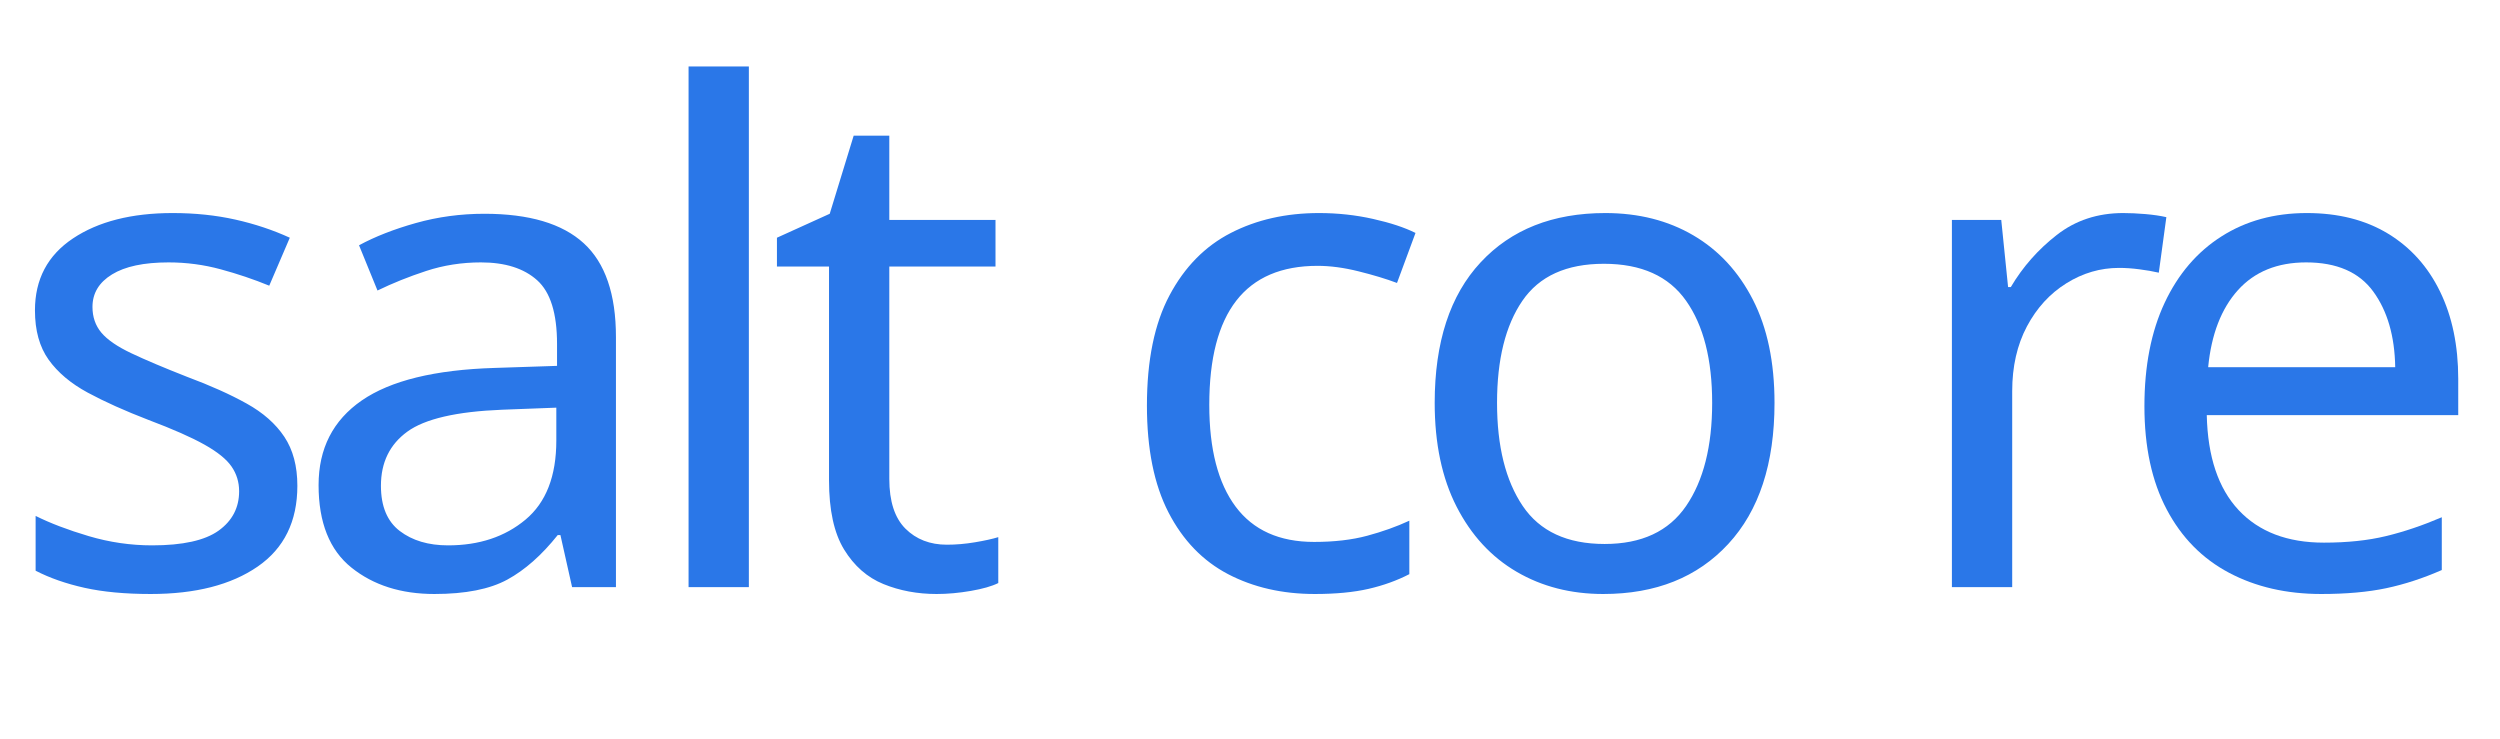
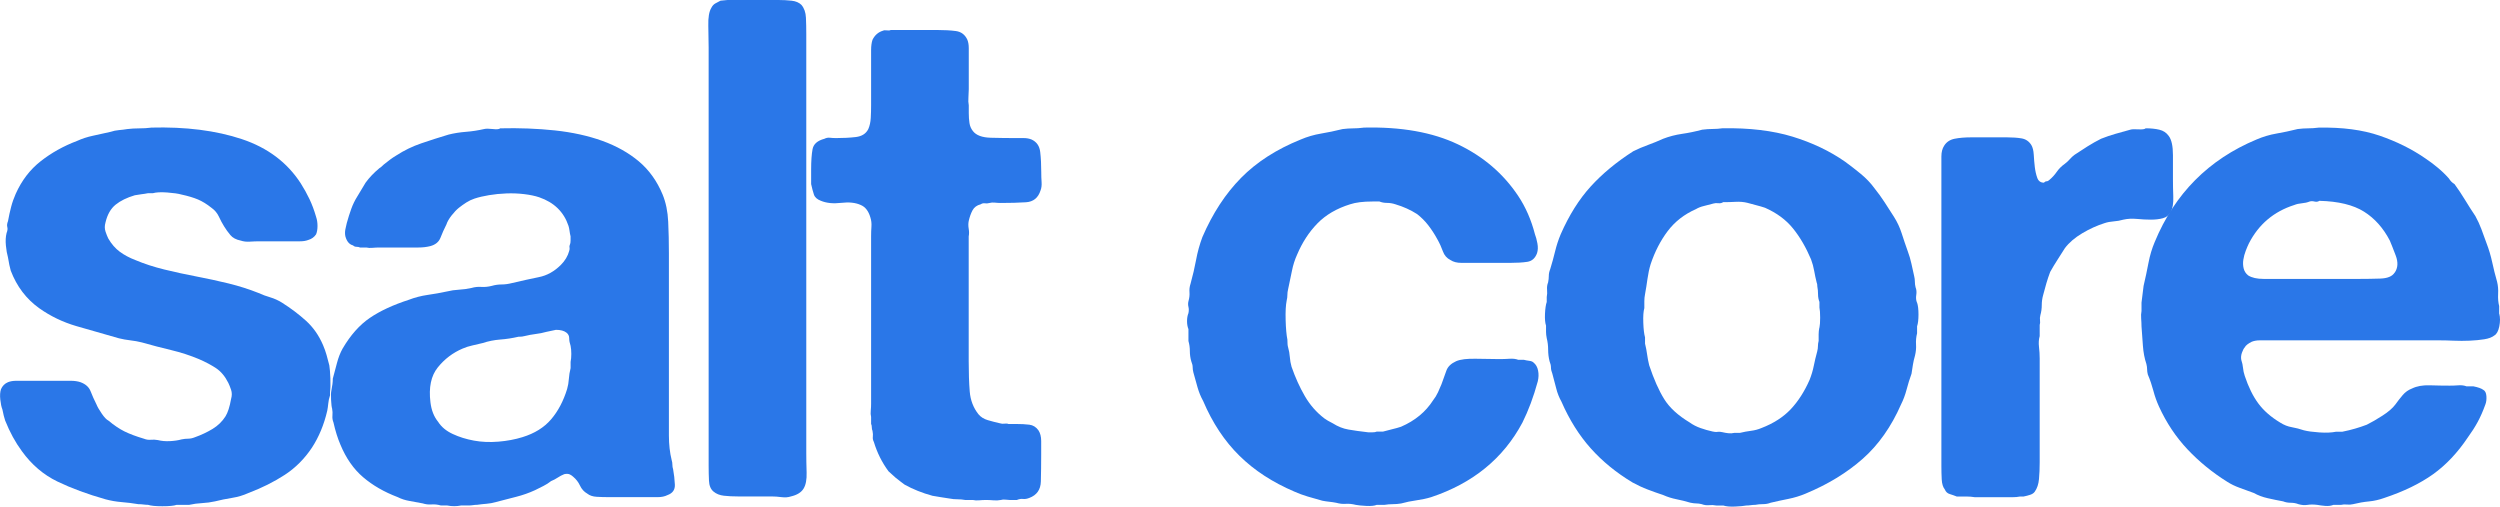
- <svg xmlns="http://www.w3.org/2000/svg" id="Layer_2" data-name="Layer 2" viewBox="0 0 759.93 224.5">
+ <svg xmlns="http://www.w3.org/2000/svg" id="Layer_2" data-name="Layer 2" viewBox="0 0 746.67 151.32">
  <defs>
    <style>
      .cls-1 {
-         letter-spacing: -.08em;
-       }
- 
-       .cls-2 {
-         letter-spacing: -.06em;
-       }
- 
-       .cls-3 {
        fill: #2a77e8;
-         font-family: 'AlteHaasGrotesk_Bold', 'Alte Haas Grotesk';
-         font-size: 208.26px;
      }
    </style>
  </defs>
  <g id="Layer_1-2" data-name="Layer 1">
-     <text class="cls-3" transform="translate(0 178.48)">
-       <tspan class="cls-2" x="0" y="0">salt co</tspan>
-       <tspan class="cls-1" x="575.62" y="0">r</tspan>
-       <tspan class="cls-2" x="640.39" y="0">e</tspan>
-     </text>
+     <g>
+       <path class="cls-1" d="M45.05,38.11c10.41-.28,19.47.87,27.18,3.44,7.71,2.57,13.57,6.98,17.6,13.22.97,1.53,1.84,3.09,2.6,4.69.76,1.6,1.42,3.37,1.98,5.31.28.83.42,1.74.42,2.71s-.14,1.81-.42,2.5c-.56.83-1.32,1.39-2.29,1.67-.7.28-1.53.42-2.5.42h-12.08c-.97,0-1.95.04-2.92.1-.97.07-1.87-.03-2.71-.31-1.39-.28-2.43-.83-3.12-1.67-.7-.83-1.32-1.7-1.87-2.6-.56-.9-1.08-1.87-1.56-2.92-.49-1.04-1.22-1.91-2.19-2.6-1.39-1.11-2.74-1.94-4.06-2.5-1.32-.55-2.95-1.04-4.89-1.46-.97-.28-2.4-.48-4.27-.62-1.87-.14-3.3-.07-4.27.21h-1.46c-.7.14-1.35.24-1.98.31-.62.07-1.29.18-1.98.31-2.36.7-4.27,1.63-5.73,2.81-1.46,1.18-2.47,2.95-3.02,5.31-.28.97-.28,1.88,0,2.71.28.83.55,1.53.83,2.08.97,1.67,2.12,2.99,3.44,3.96,1.32.97,2.88,1.81,4.69,2.5,2.64,1.11,5.52,2.05,8.64,2.81,3.12.76,6.32,1.46,9.58,2.08,3.26.62,6.46,1.32,9.58,2.08,3.12.77,6.07,1.7,8.85,2.81,1.25.56,2.46,1.01,3.64,1.35,1.18.35,2.32.87,3.44,1.56,2.64,1.67,5.03,3.47,7.19,5.42,2.15,1.95,3.85,4.37,5.1,7.29.42.97.76,1.95,1.04,2.92.28.97.55,2.01.83,3.12.14.83.24,2.12.31,3.85.07,1.74.03,3.09-.1,4.06v1.04c-.28.83-.45,1.63-.52,2.4-.07.76-.18,1.49-.31,2.19-.97,4.17-2.5,7.85-4.58,11.04-2.22,3.33-4.93,6.04-8.12,8.12-3.2,2.08-6.8,3.89-10.83,5.41-1.53.7-3.16,1.18-4.89,1.46-1.74.28-3.44.62-5.1,1.04-1.25.28-2.53.45-3.85.52-1.32.07-2.6.24-3.85.52h-3.75c-.83.28-2.26.42-4.27.42s-3.44-.14-4.27-.42c-.42,0-.87-.04-1.35-.1-.49-.07-1.01-.1-1.56-.1-1.67-.28-3.33-.49-5-.62-1.67-.14-3.26-.42-4.79-.83-5.41-1.53-10.2-3.3-14.37-5.31-4.17-2.01-7.71-5.03-10.62-9.06-1.95-2.64-3.61-5.69-5-9.16-.28-.83-.56-1.94-.83-3.33-.28-.69-.49-1.67-.62-2.92-.14-1.25-.07-2.29.21-3.12.42-.97,1.11-1.67,2.08-2.08.69-.28,1.53-.42,2.5-.42h16.24c1.11,0,2.08.14,2.92.42,1.53.56,2.53,1.46,3.02,2.71.48,1.25,1.07,2.57,1.77,3.96.28.7.8,1.6,1.56,2.71.76,1.11,1.42,1.81,1.98,2.08,1.67,1.39,3.26,2.47,4.79,3.23,1.53.76,3.47,1.49,5.83,2.19.69.28,1.39.38,2.08.31.69-.07,1.39-.03,2.08.1,1.11.28,2.32.38,3.64.31,1.32-.07,2.46-.24,3.44-.52.69-.14,1.35-.21,1.98-.21s1.28-.14,1.98-.42c1.94-.69,3.71-1.53,5.31-2.5,1.59-.97,2.88-2.22,3.85-3.75.69-1.11,1.25-2.84,1.67-5.21.28-.97.28-1.88,0-2.71-.28-.83-.56-1.53-.83-2.08-.97-1.94-2.19-3.4-3.64-4.37-1.46-.97-3.16-1.87-5.1-2.71-2.64-1.11-5.41-2.01-8.33-2.71-2.92-.69-5.83-1.46-8.75-2.29-1.11-.28-2.26-.49-3.44-.62-1.18-.14-2.33-.34-3.44-.62-4.44-1.25-8.68-2.46-12.7-3.64-4.03-1.18-7.71-2.95-11.04-5.31-3.89-2.78-6.74-6.52-8.54-11.25-.28-.97-.56-2.29-.83-3.96-.28-.97-.49-2.15-.62-3.54-.14-1.39-.07-2.64.21-3.75.28-.69.35-1.28.21-1.77-.14-.49-.07-1.07.21-1.77.28-1.53.59-2.95.94-4.27.34-1.32.8-2.6,1.35-3.85,1.8-4.03,4.3-7.29,7.5-9.79,3.19-2.5,6.8-4.51,10.83-6.04,1.53-.69,3.12-1.21,4.79-1.56,1.67-.34,3.4-.73,5.21-1.15.83-.28,1.67-.45,2.5-.52.83-.07,1.67-.17,2.5-.31,1.11-.14,2.29-.21,3.54-.21s2.43-.07,3.54-.21Z" />
+       <path class="cls-1" d="M201.04,140.16c.28,1.53.45,3.06.52,4.58.07,1.53-.66,2.57-2.19,3.12-.83.42-1.81.62-2.92.62h-14.58c-1.25,0-2.47-.03-3.64-.1-1.18-.07-2.12-.38-2.81-.94-.97-.55-1.7-1.35-2.19-2.4-.49-1.04-1.15-1.91-1.98-2.6-.28-.28-.62-.52-1.04-.73s-.97-.24-1.67-.1c-.7.28-1.35.62-1.98,1.04-.62.42-1.29.76-1.98,1.04-.7.56-1.46,1.04-2.29,1.46-.83.42-1.67.83-2.5,1.25-1.81.83-3.68,1.49-5.62,1.98-1.95.49-3.96,1.01-6.04,1.56-.97.28-1.91.45-2.81.52-.9.07-1.84.17-2.81.31-.42,0-.83.03-1.25.1-.42.07-.83.1-1.25.1h-2.29c-1.39.28-2.78.28-4.17,0h-1.87c-.97-.28-1.91-.38-2.81-.31-.9.07-1.77-.04-2.6-.31-1.39-.28-2.71-.52-3.96-.73s-2.43-.59-3.54-1.15c-4.03-1.53-7.46-3.5-10.31-5.94-2.85-2.43-5.1-5.66-6.77-9.68-.42-.97-.8-2.01-1.15-3.12-.35-1.11-.66-2.29-.94-3.54-.28-.69-.38-1.39-.31-2.08.07-.69.03-1.39-.1-2.08-.14-.42-.24-1.28-.31-2.6-.07-1.32-.04-2.26.1-2.81.28-1.39.42-2.57.42-3.54.42-1.53.83-3.09,1.25-4.69.42-1.59.97-3.02,1.67-4.27,2.36-4.03,5.07-7.08,8.12-9.16,3.05-2.08,6.94-3.89,11.66-5.42,1.8-.69,3.68-1.18,5.62-1.46,1.94-.28,3.89-.62,5.83-1.04,1.11-.28,2.29-.45,3.54-.52,1.25-.07,2.5-.24,3.75-.52.97-.28,1.94-.38,2.92-.31.97.07,2.01-.03,3.12-.31.97-.28,1.94-.42,2.92-.42s2.01-.14,3.12-.42c2.92-.69,5.59-1.28,8.02-1.77,2.43-.48,4.61-1.7,6.56-3.64,1.25-1.25,2.08-2.64,2.5-4.17.14-.42.17-.76.1-1.04-.07-.28-.04-.55.1-.83.14-.28.21-.69.21-1.25v-1.25c-.14-.55-.24-1.11-.31-1.67-.07-.55-.18-1.04-.31-1.46-1.39-4.17-4.31-7.01-8.75-8.54-1.25-.42-2.74-.73-4.48-.94-1.74-.21-3.51-.28-5.31-.21-1.81.07-3.54.24-5.21.52-1.67.28-3.12.62-4.37,1.04-.83.28-1.63.66-2.4,1.15-.76.49-1.49,1.01-2.19,1.56-.7.56-1.43,1.32-2.19,2.29-.76.97-1.29,1.87-1.56,2.71-.7,1.39-1.29,2.71-1.77,3.96-.49,1.25-1.49,2.08-3.02,2.5-1.11.28-2.29.42-3.54.42h-11.66c-.7,0-1.39.04-2.08.1-.7.07-1.32.04-1.87-.1h-1.87c-.28-.14-.62-.21-1.04-.21s-.76-.14-1.04-.42c-1.11-.28-1.87-1.18-2.29-2.71-.14-.69-.14-1.39,0-2.08.14-.69.28-1.32.42-1.87.42-1.53.87-2.95,1.35-4.27.48-1.32,1.07-2.53,1.77-3.64.42-.69.83-1.39,1.25-2.08.42-.69.83-1.39,1.25-2.08,1.11-1.53,2.5-2.98,4.17-4.37.28-.14.69-.48,1.25-1.04.69-.55,1.32-1.04,1.87-1.46.55-.42,1.18-.83,1.87-1.25,2.36-1.53,4.86-2.74,7.5-3.64,2.64-.9,5.34-1.77,8.12-2.6,1.67-.42,3.4-.69,5.21-.83,1.8-.14,3.61-.42,5.41-.83.55-.14,1.42-.14,2.6,0,1.18.14,1.91.07,2.19-.21,5.69-.14,11.14.07,16.35.62,5.21.56,9.92,1.6,14.16,3.12,4.23,1.53,7.88,3.58,10.93,6.14,3.05,2.57,5.41,5.87,7.08,9.89.97,2.36,1.53,5.07,1.67,8.12.14,3.06.21,6.18.21,9.37v54.46c0,2.71.28,5.17.83,7.39.14.42.21.87.21,1.35s.07.94.21,1.35ZM170.42,108.09c.14-.69.21-1.49.21-2.39s-.07-1.7-.21-2.4c-.28-.83-.42-1.59-.42-2.29s-.28-1.25-.83-1.67c-.7-.55-1.74-.83-3.12-.83-.56.14-1.04.24-1.46.31-.42.07-.9.18-1.46.31-.97.28-2.01.49-3.12.62-1.11.14-2.22.35-3.33.62-.42.14-1.04.21-1.87.21-1.81.42-3.61.7-5.42.83-1.81.14-3.54.49-5.21,1.04-1.11.28-2.15.52-3.12.73-.97.21-1.95.52-2.92.94-2.92,1.25-5.38,3.12-7.39,5.62-2.01,2.5-2.74,5.97-2.19,10.41.28,2.36,1.04,4.3,2.29,5.83.97,1.53,2.43,2.74,4.37,3.64,1.94.91,4.06,1.56,6.35,1.98,2.29.42,4.72.52,7.29.31,2.57-.21,4.96-.66,7.19-1.35,3.61-1.11,6.46-2.88,8.54-5.31,2.08-2.43,3.68-5.45,4.79-9.06.28-.97.45-1.98.52-3.02.07-1.04.24-2.12.52-3.23v-1.87Z" />
+       <path class="cls-1" d="M217.28,0h15.2c1.39,0,2.71.07,3.96.21,1.25.14,2.22.56,2.92,1.25.83.97,1.28,2.26,1.35,3.85.07,1.6.1,3.23.1,4.89v125.16c0,1.67.03,3.58.1,5.73.07,2.15-.24,3.79-.94,4.89-.7,1.11-1.95,1.87-3.75,2.29-.83.28-1.77.34-2.81.21-1.04-.14-2.05-.21-3.02-.21h-10c-1.53,0-2.92-.07-4.17-.21-1.25-.14-2.29-.55-3.12-1.25-.83-.69-1.29-1.77-1.35-3.23-.07-1.46-.1-2.95-.1-4.48V14.16c0-1.8-.04-3.96-.1-6.46-.07-2.5.24-4.3.94-5.42.28-.55.66-.97,1.15-1.25.48-.28,1.01-.55,1.56-.83.28,0,.62-.03,1.04-.1.42-.07.76-.1,1.04-.1Z" />
+       <path class="cls-1" d="M266.01,8.96h13.95c2.08,0,3.92.1,5.52.31,1.59.21,2.74,1.08,3.44,2.6.28.7.42,1.53.42,2.5v12.29c0,.7-.04,1.49-.1,2.4-.07.9-.04,1.7.1,2.39v2.29c0,1.11.07,2.12.21,3.02.14.91.48,1.7,1.04,2.4.97,1.25,2.74,1.91,5.31,1.98,2.57.07,5.03.1,7.39.1h2.5c.83,0,1.59.14,2.29.42,1.53.7,2.4,1.95,2.6,3.75.21,1.81.31,3.82.31,6.04,0,.97.03,1.95.1,2.92.07.97-.04,1.81-.31,2.5-.7,2.22-2.15,3.4-4.37,3.54-2.22.14-4.72.21-7.5.21-.56,0-1.15-.03-1.77-.1-.62-.07-1.15-.03-1.56.1-.56.14-1.04.18-1.46.1-.42-.07-.83.04-1.25.31-1.11.28-1.91.87-2.4,1.77-.49.91-.87,1.98-1.15,3.23-.14.7-.14,1.46,0,2.29.14.83.14,1.6,0,2.29v37.28c0,3.47.1,6.49.31,9.06.21,2.57,1.07,4.83,2.6,6.77.69.83,1.63,1.43,2.81,1.77,1.18.35,2.4.66,3.64.94.42.14.87.18,1.35.1.48-.07.87-.03,1.15.1h2.29c1.53,0,2.84.07,3.96.21,1.11.14,2.01.7,2.71,1.67.55.83.83,1.91.83,3.23v4.06c0,2.92-.04,5.59-.1,8.02-.07,2.43-1.22,4.06-3.44,4.89-.7.28-1.32.38-1.87.31-.56-.07-1.18.03-1.87.31h-2.08c-.28,0-.7-.04-1.25-.1-.56-.07-1.04-.04-1.46.1-.7.14-1.43.17-2.19.1-.76-.07-1.49-.1-2.19-.1s-1.39.03-2.08.1c-.7.07-1.32.03-1.87-.1h-2.29c-.7-.14-1.46-.21-2.29-.21s-1.6-.07-2.29-.21c-.97-.14-1.87-.28-2.71-.42s-1.67-.28-2.5-.42c-1.53-.42-2.99-.9-4.37-1.46-1.39-.55-2.71-1.18-3.96-1.88-.42-.28-.83-.59-1.25-.94-.42-.35-.9-.73-1.46-1.15-.28-.28-.62-.59-1.04-.94-.42-.34-.76-.66-1.04-.94-1.95-2.64-3.4-5.55-4.37-8.75-.28-.55-.38-1.07-.31-1.56.07-.48.03-1.07-.1-1.77-.14-.28-.21-.62-.21-1.04s-.07-.76-.21-1.04v-2.08c-.14-.55-.18-1.18-.1-1.87.07-.69.1-1.39.1-2.08v-49.98c0-.97.03-1.94.1-2.92.07-.97-.04-1.87-.31-2.71-.56-1.94-1.53-3.19-2.92-3.75-1.53-.69-3.47-.9-5.83-.62-2.36.28-4.37.07-6.04-.62-1.11-.42-1.81-1.04-2.08-1.87-.28-.83-.56-1.87-.83-3.12v-4.37c0-2.5.14-4.51.42-6.04.28-1.53,1.46-2.57,3.54-3.12.55-.28,1.11-.38,1.67-.31.55.07,1.18.1,1.87.1,2.08,0,4.02-.1,5.83-.31,1.8-.21,3.05-1,3.75-2.39.42-.97.66-2.08.73-3.33.07-1.25.1-2.5.1-3.75V15c0-1.25.14-2.29.42-3.12.69-1.39,1.73-2.29,3.12-2.71.28-.14.66-.17,1.15-.1.48.07.87.04,1.15-.1Z" />
+       <path class="cls-1" d="M407.21,38.11c11.25-.28,20.65,1.39,28.22,5,7.57,3.61,13.57,8.75,18.01,15.41,2.22,3.33,3.89,7.15,5,11.45.28.7.52,1.6.73,2.71.21,1.11.17,2.08-.1,2.92-.56,1.53-1.53,2.39-2.92,2.6-1.39.21-3.06.31-5,.31h-14.68c-1.32,0-2.4-.28-3.23-.83-1.11-.55-1.87-1.42-2.29-2.6-.42-1.18-.97-2.4-1.67-3.64-.83-1.53-1.74-2.92-2.71-4.17-.97-1.25-2.08-2.36-3.33-3.33-1.95-1.25-4.1-2.22-6.46-2.92-.83-.28-1.67-.42-2.5-.42s-1.6-.14-2.29-.42h-2.08c-2.78,0-5,.28-6.66.83-4.03,1.25-7.29,3.16-9.79,5.73-2.5,2.57-4.51,5.66-6.04,9.27-.7,1.53-1.22,3.16-1.56,4.89-.35,1.74-.73,3.58-1.15,5.52-.14.56-.21,1.11-.21,1.67s-.07,1.11-.21,1.67c-.28,1.39-.38,3.33-.31,5.83.07,2.5.24,4.44.52,5.83,0,1.11.07,1.87.21,2.29.28.97.45,1.95.52,2.92.07.97.24,1.95.52,2.92,1.11,3.2,2.43,6.11,3.96,8.75,1.53,2.64,3.47,4.86,5.83,6.66.55.42,1.39.9,2.5,1.46,1.53.97,3.09,1.6,4.69,1.87,1.59.28,3.57.56,5.94.83h1.25c.55,0,.97-.07,1.25-.21h1.87c.97-.28,1.91-.52,2.81-.73.9-.21,1.77-.45,2.6-.73,4.17-1.8,7.36-4.44,9.58-7.91.55-.69,1.04-1.49,1.46-2.39.42-.9.76-1.7,1.04-2.4.55-1.53,1.04-2.88,1.46-4.06.42-1.18,1.39-2.12,2.92-2.81,1.25-.55,3.26-.8,6.04-.73,2.78.07,5.07.1,6.87.1.97,0,1.98-.03,3.02-.1,1.04-.07,1.91.04,2.6.31h1.67c.55.14,1.11.24,1.67.31.55.07.97.24,1.25.52.69.56,1.15,1.35,1.35,2.4.21,1.04.17,2.12-.1,3.23-1.25,4.58-2.78,8.68-4.58,12.29-5.69,10.69-14.79,18.12-27.28,22.28-1.39.42-2.85.73-4.37.94-1.53.21-3.06.52-4.58.94-.83.14-1.67.21-2.5.21s-1.67.07-2.5.21h-2.29c-.7.28-1.74.38-3.12.31-1.39-.07-2.43-.18-3.12-.31-1.11-.28-2.12-.38-3.02-.31-.9.07-1.84-.04-2.81-.31-.7-.14-1.39-.24-2.08-.31-.7-.07-1.39-.18-2.08-.31-1.53-.42-2.99-.83-4.37-1.25-1.39-.42-2.71-.9-3.96-1.46-6.53-2.78-12.01-6.35-16.45-10.73-4.45-4.37-8.05-9.82-10.83-16.35-.7-1.25-1.25-2.6-1.67-4.06s-.83-2.95-1.25-4.48c-.14-.55-.21-1.07-.21-1.56s-.14-1.07-.42-1.77c-.28-.97-.42-1.98-.42-3.02s-.14-2.05-.42-3.02v-3.54c-.28-.69-.42-1.49-.42-2.4s.14-1.7.42-2.39c.14-.69.14-1.32,0-1.87-.14-.55-.14-1.11,0-1.67.28-.97.38-1.88.31-2.71-.07-.83.03-1.67.31-2.5.69-2.5,1.25-4.89,1.67-7.18s1.04-4.55,1.87-6.77c3.05-7.08,6.91-12.98,11.56-17.7,4.65-4.72,10.59-8.54,17.81-11.45,1.94-.83,3.96-1.42,6.04-1.77,2.08-.34,4.23-.8,6.46-1.35,1.11-.14,2.15-.21,3.12-.21s2.01-.07,3.12-.21Z" />
+       <path class="cls-1" d="M572.57,90.38c.28.83.42,2.01.42,3.54s-.14,2.71-.42,3.54v2.08c-.28,1.11-.38,2.22-.31,3.33.07,1.11-.04,2.22-.31,3.33-.28.97-.49,1.87-.62,2.71-.14.83-.28,1.74-.42,2.71-.56,1.53-1.04,3.09-1.46,4.69-.42,1.6-.97,3.09-1.67,4.48-2.92,6.66-6.74,12.08-11.45,16.24-4.72,4.17-10.41,7.64-17.08,10.41-1.67.7-3.37,1.21-5.1,1.56-1.74.34-3.51.73-5.31,1.15-.7.28-1.46.42-2.29.42s-1.6.07-2.29.21c-.42,0-.87.03-1.35.1-.49.07-.94.1-1.35.1-.7.14-1.81.24-3.33.31-1.53.07-2.71-.04-3.54-.31h-2.08c-.7-.14-1.43-.18-2.19-.1-.76.07-1.49-.04-2.19-.31-.56-.14-1.08-.21-1.56-.21s-1.08-.07-1.77-.21c-1.39-.42-2.78-.76-4.17-1.04-1.39-.28-2.71-.69-3.96-1.25-1.67-.55-3.23-1.11-4.69-1.67-1.46-.55-2.95-1.25-4.48-2.08-4.86-2.92-9.03-6.32-12.5-10.21-3.47-3.89-6.39-8.54-8.75-13.95-.7-1.25-1.22-2.57-1.56-3.96-.35-1.39-.73-2.84-1.15-4.37-.28-.69-.42-1.32-.42-1.87s-.14-1.18-.42-1.87c-.28-1.11-.42-2.25-.42-3.44s-.14-2.32-.42-3.44c-.14-.69-.21-1.32-.21-1.87v-1.87c-.28-.83-.38-2.01-.31-3.54.07-1.53.24-2.71.52-3.54v-1.46c.14-.69.17-1.42.1-2.19-.07-.76.03-1.49.31-2.19.14-.69.21-1.35.21-1.98s.14-1.28.42-1.98c.55-1.8,1.04-3.57,1.46-5.31.42-1.73.97-3.44,1.67-5.1,2.5-5.69,5.48-10.45,8.96-14.27,3.47-3.82,7.71-7.32,12.7-10.52,1.39-.69,2.84-1.32,4.37-1.87,1.53-.55,3.05-1.18,4.58-1.87,1.8-.69,3.68-1.18,5.62-1.46,1.94-.28,3.96-.69,6.04-1.25,1.11-.14,2.15-.21,3.12-.21s1.94-.07,2.92-.21c8.05-.14,15.03.7,20.93,2.5,5.9,1.81,11.14,4.3,15.72,7.5,1.53,1.11,3.09,2.33,4.69,3.64,1.59,1.32,2.95,2.74,4.06,4.27,1.11,1.39,2.12,2.78,3.02,4.17.9,1.39,1.84,2.85,2.81,4.37.97,1.53,1.73,3.16,2.29,4.89.55,1.74,1.18,3.58,1.87,5.52.42,1.11.76,2.29,1.04,3.54.28,1.25.55,2.5.83,3.75.14.56.21,1.11.21,1.67s.07,1.11.21,1.67c.28.7.34,1.46.21,2.29-.14.83-.07,1.6.21,2.29ZM543.41,97.88c.14-.69.21-1.7.21-3.02s-.07-2.32-.21-3.02v-1.67c-.28-.69-.42-1.46-.42-2.29s-.07-1.59-.21-2.29c0-.55-.07-.97-.21-1.25-.28-1.11-.52-2.26-.73-3.44-.21-1.18-.52-2.32-.94-3.44-1.53-3.61-3.33-6.7-5.42-9.27-2.08-2.57-4.86-4.61-8.33-6.14-.83-.28-1.67-.52-2.5-.73-.83-.21-1.74-.45-2.71-.73-1.11-.28-2.29-.38-3.54-.31-1.25.07-2.5.1-3.75.1-.42.28-.9.38-1.46.31-.56-.07-1.04-.03-1.46.1-.97.28-1.91.52-2.81.73-.9.21-1.7.52-2.4.94-3.47,1.53-6.28,3.72-8.43,6.56-2.15,2.85-3.85,6.14-5.1,9.89-.42,1.39-.73,2.85-.94,4.37-.21,1.53-.45,3.06-.73,4.58-.14.7-.21,1.39-.21,2.08v2.08c-.28.97-.38,2.43-.31,4.37.07,1.95.24,3.4.52,4.37v1.87c.28,1.11.48,2.19.62,3.23.14,1.04.35,2.12.62,3.23,1.39,4.17,2.88,7.53,4.48,10.1,1.59,2.57,4.13,4.89,7.6,6.98.97.7,2.05,1.25,3.23,1.67,1.18.42,2.4.77,3.64,1.04.55.14,1.04.18,1.46.1.42-.07.9-.03,1.46.1.55.14,1.15.24,1.77.31.62.07,1.21.04,1.77-.1h1.67c1.11-.28,2.22-.48,3.33-.62,1.11-.14,2.15-.42,3.12-.83,3.61-1.39,6.52-3.26,8.75-5.62,2.22-2.36,4.09-5.28,5.62-8.75.55-1.39.97-2.78,1.25-4.17.28-1.39.62-2.84,1.04-4.37.14-.55.21-1.07.21-1.56s.07-1.01.21-1.56v-1.98c0-.62.07-1.28.21-1.98Z" />
+       <path class="cls-1" d="M640.87,38.32c1.53,0,2.88.14,4.06.42,1.18.28,2.12.9,2.81,1.87.83,1.11,1.25,3.02,1.25,5.73v7.18c0,1.53.03,3.26.1,5.21.07,1.95-.18,3.47-.73,4.58-.56.97-1.35,1.6-2.39,1.87-1.04.28-2.22.42-3.54.42s-2.71-.07-4.17-.21c-1.46-.14-2.81-.07-4.06.21-.97.28-1.95.45-2.92.52-.97.07-1.87.24-2.71.52-2.22.7-4.44,1.7-6.66,3.02-2.22,1.32-3.96,2.81-5.21,4.48-.7,1.11-1.43,2.26-2.19,3.44-.76,1.18-1.49,2.39-2.19,3.64-.42,1.11-.8,2.26-1.15,3.44-.35,1.18-.66,2.33-.94,3.44-.28.97-.42,1.98-.42,3.02s-.14,2.05-.42,3.02c-.14.56-.18,1.08-.1,1.56.07.49.03.94-.1,1.35v3.33c-.28.97-.35,2.05-.21,3.23.14,1.18.21,2.33.21,3.44v31.03c0,1.81-.07,3.47-.21,5-.14,1.53-.56,2.78-1.25,3.75-.28.42-.73.73-1.35.94-.62.21-1.29.38-1.98.52h-1.04c-.7.14-1.46.21-2.29.21h-11.25c-.83-.14-1.7-.21-2.6-.21h-2.81c-.7-.28-1.39-.52-2.08-.73-.7-.21-1.18-.66-1.46-1.35-.56-.69-.87-1.7-.94-3.02-.07-1.32-.1-2.67-.1-4.06V46.75c0-1.32.28-2.4.83-3.23.69-1.11,1.73-1.8,3.12-2.08,1.39-.28,3.05-.42,5-.42h10.62c1.67,0,3.12.1,4.37.31s2.22.87,2.92,1.98c.42.7.66,1.67.73,2.92.07,1.25.17,2.47.31,3.64.14,1.18.38,2.26.73,3.23.34.97,1.01,1.46,1.98,1.46.28-.28.55-.42.83-.42s.55-.14.83-.42c.83-.69,1.56-1.49,2.19-2.4.62-.9,1.42-1.7,2.4-2.39.55-.42,1.04-.87,1.46-1.35.42-.49.9-.94,1.46-1.35,1.25-.83,2.53-1.67,3.85-2.5,1.32-.83,2.67-1.59,4.06-2.29,1.39-.55,2.81-1.04,4.27-1.46,1.46-.42,2.95-.83,4.48-1.25.42-.14,1.21-.17,2.39-.1,1.18.07,1.91-.03,2.19-.31Z" />
+       <path class="cls-1" d="M746.46,93.72c.28,1.11.28,2.36,0,3.75-.28,1.39-.76,2.29-1.46,2.71-.7.56-1.7.94-3.02,1.15-1.32.21-2.78.35-4.37.42-1.6.07-3.2.07-4.79,0-1.6-.07-3.02-.1-4.27-.1h-53.63c-.9,0-1.7.14-2.4.42-1.11.56-1.81,1.11-2.08,1.67-.28.28-.56.8-.83,1.56-.28.76-.35,1.49-.21,2.19.28.83.45,1.63.52,2.4.07.76.24,1.56.52,2.39,1.11,3.33,2.46,6.08,4.06,8.23,1.59,2.15,3.78,4.06,6.56,5.73,1.11.7,2.25,1.15,3.44,1.35,1.18.21,2.39.52,3.64.94,1.11.28,2.64.49,4.58.62,1.94.14,3.61.07,5-.21h1.87c1.39-.28,2.67-.59,3.85-.94,1.18-.34,2.32-.73,3.44-1.15,1.39-.69,2.95-1.59,4.69-2.71,1.73-1.11,3.02-2.22,3.85-3.33.69-.97,1.42-1.91,2.19-2.81.76-.9,1.7-1.56,2.81-1.98,1.39-.69,3.16-1.01,5.31-.94,2.15.07,4.13.1,5.94.1.83,0,1.7-.03,2.6-.1.9-.07,1.7.04,2.4.31h2.08c1.39.28,2.36.62,2.92,1.04.55.28.87.91.94,1.88.07.97-.04,1.81-.31,2.5-.7,1.95-1.46,3.68-2.29,5.21-.83,1.53-1.81,3.06-2.92,4.58-3.06,4.58-6.53,8.26-10.41,11.04-3.89,2.78-8.75,5.14-14.58,7.08-1.53.55-3.06.9-4.58,1.04-1.53.14-3.12.42-4.79.83-.56.14-1.15.17-1.77.1-.62-.07-1.22-.04-1.77.1h-2.29c-.7.28-1.49.38-2.4.31-.9-.07-1.7-.18-2.4-.31-1.11-.14-2.08-.14-2.92,0-.83.14-1.74.07-2.71-.21-.7-.28-1.46-.42-2.29-.42s-1.6-.14-2.29-.42c-1.53-.28-3.06-.59-4.58-.94-1.53-.34-2.92-.87-4.17-1.56-1.53-.55-2.95-1.07-4.27-1.56-1.32-.48-2.54-1.07-3.64-1.77-4.45-2.78-8.4-6-11.87-9.68-3.47-3.68-6.32-7.95-8.54-12.81-.7-1.53-1.25-3.09-1.67-4.69-.42-1.59-.97-3.23-1.67-4.89-.14-.55-.21-1.07-.21-1.56s-.07-1-.21-1.56c-.56-1.67-.9-3.47-1.04-5.42-.14-1.94-.28-3.89-.42-5.83,0-.69-.04-1.46-.1-2.29-.07-.83-.04-1.59.1-2.29v-2.5l.62-5c.55-2.36,1.04-4.65,1.46-6.87.42-2.22,1.04-4.3,1.87-6.25,5.97-14.44,16.1-24.64,30.41-30.61,1.94-.83,3.92-1.42,5.94-1.77,2.01-.34,4.13-.8,6.35-1.35,1.11-.14,2.15-.21,3.12-.21s2.01-.07,3.12-.21c7.08-.14,13.15.66,18.22,2.4,5.07,1.74,9.61,3.99,13.64,6.77,1.25.83,2.5,1.77,3.75,2.81,1.25,1.04,2.36,2.12,3.33,3.23.42.7.97,1.25,1.67,1.67,1.11,1.53,2.15,3.09,3.12,4.69.97,1.6,2.01,3.23,3.12,4.89.69,1.25,1.28,2.54,1.77,3.85.48,1.32,1.01,2.74,1.56,4.27.69,1.81,1.25,3.68,1.67,5.62.42,1.95.9,3.89,1.46,5.83.28,1.11.38,2.33.31,3.64-.07,1.32.03,2.54.31,3.64v2.29ZM715.22,81.43c.97-1.39,1.07-3.09.31-5.1-.76-2.01-1.35-3.5-1.77-4.48-1.95-3.75-4.51-6.63-7.71-8.64-3.2-2.01-7.64-3.09-13.33-3.23-.42.28-.9.35-1.46.21-.56-.14-1.04-.14-1.46,0-.7.28-1.46.45-2.29.52-.83.07-1.6.24-2.29.52-6.11,1.95-10.62,5.76-13.54,11.45-.28.56-.59,1.29-.94,2.19-.35.91-.59,1.81-.73,2.71-.14.9-.1,1.77.1,2.6s.66,1.53,1.35,2.08c1.11.7,2.64,1.04,4.58,1.04h28.74c1.94,0,3.99-.03,6.14-.1,2.15-.07,3.57-.66,4.27-1.77Z" />
+     </g>
  </g>
</svg>
